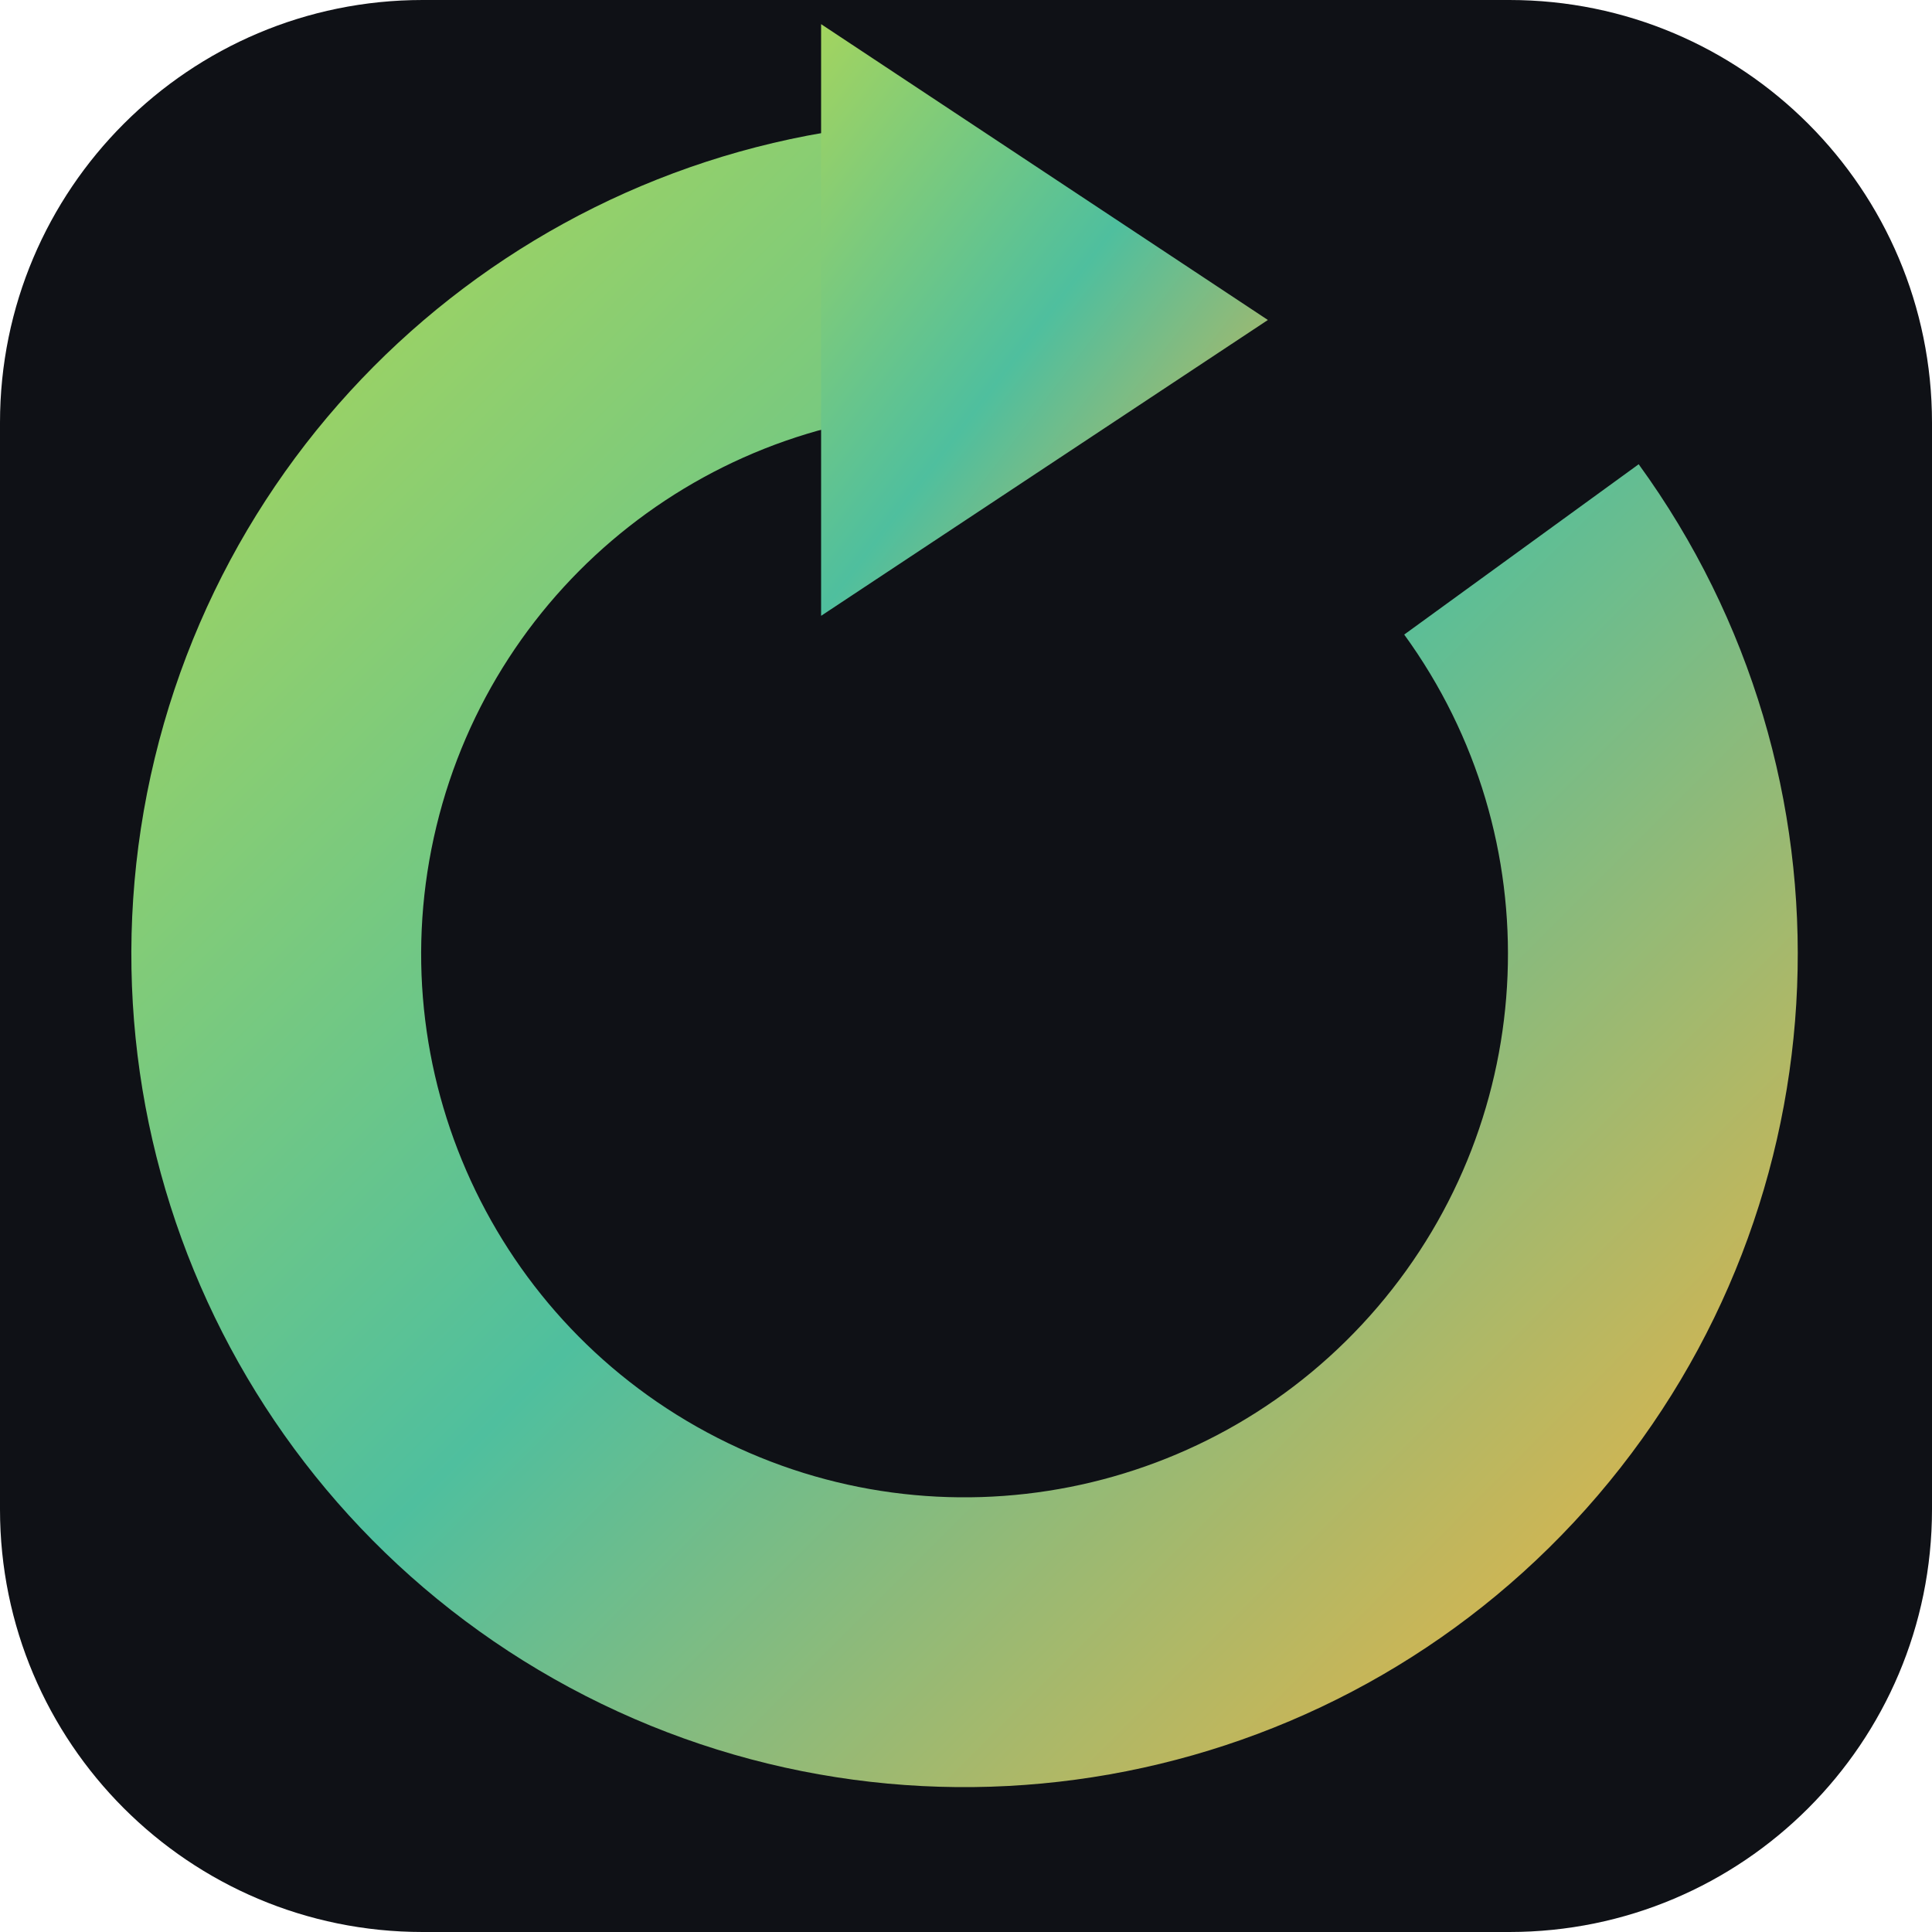
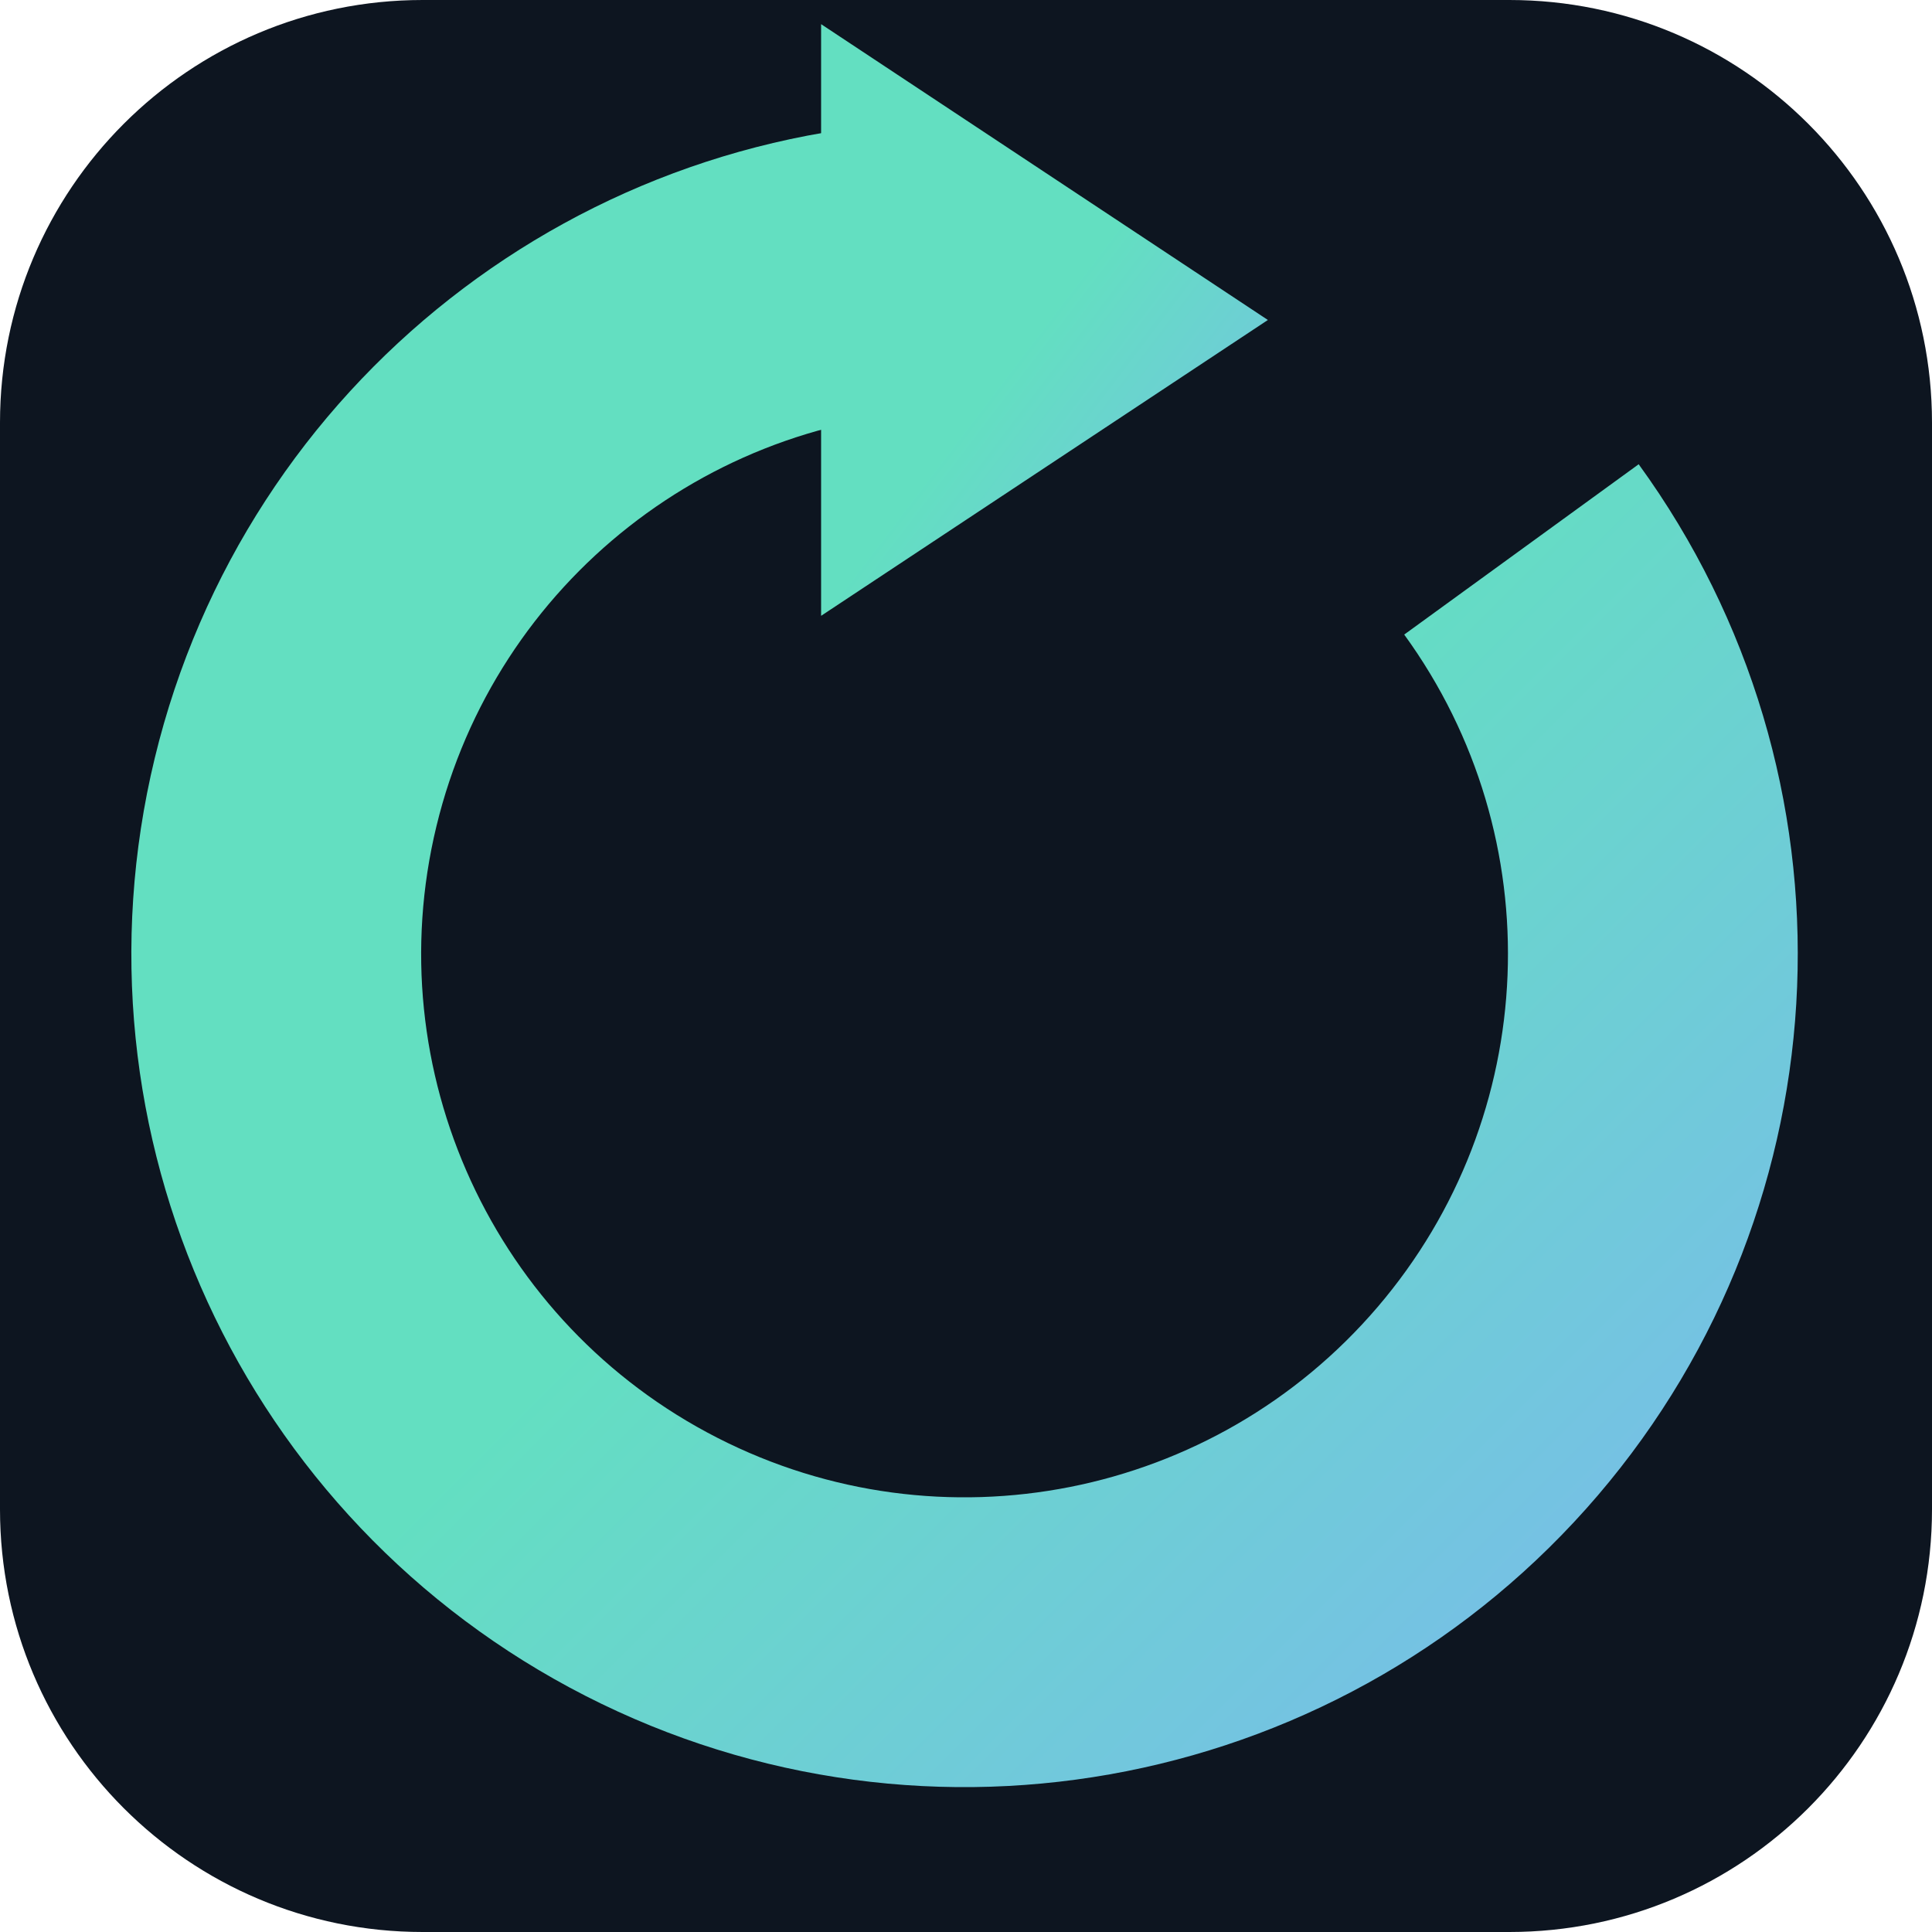
<svg xmlns="http://www.w3.org/2000/svg" viewBox="0 0 32 32">
  <defs>
    <linearGradient id="g" x1="0" y1="0" x2="1" y2="1">
-       <stop offset="0" stop-color="#a3d45f" />
-       <stop offset=".5" stop-color="#4fbf9e" />
-       <stop offset="1" stop-color="#e0b44a" />
+       <stop offset="0" stop-color="#63dfc1" />
+       <stop offset=".5" stop-color="#63dfc1" />
+       <stop offset="1" stop-color="#78bde9" />
    </linearGradient>
  </defs>
-   <rect width="32" height="32" rx="7" fill="#0f1116" />
+   <rect width="32" height="32" rx="7" fill="#0d1520" />
  <path d="M25.2 9.1a11.4 11.4 0 1 1-9.2-4.7" fill="none" stroke="url(#g)" stroke-width="4.8" />
  <path d="M13.6 .4l7.4 4.9-7.4 4.9z" fill="url(#g)" />
</svg>
